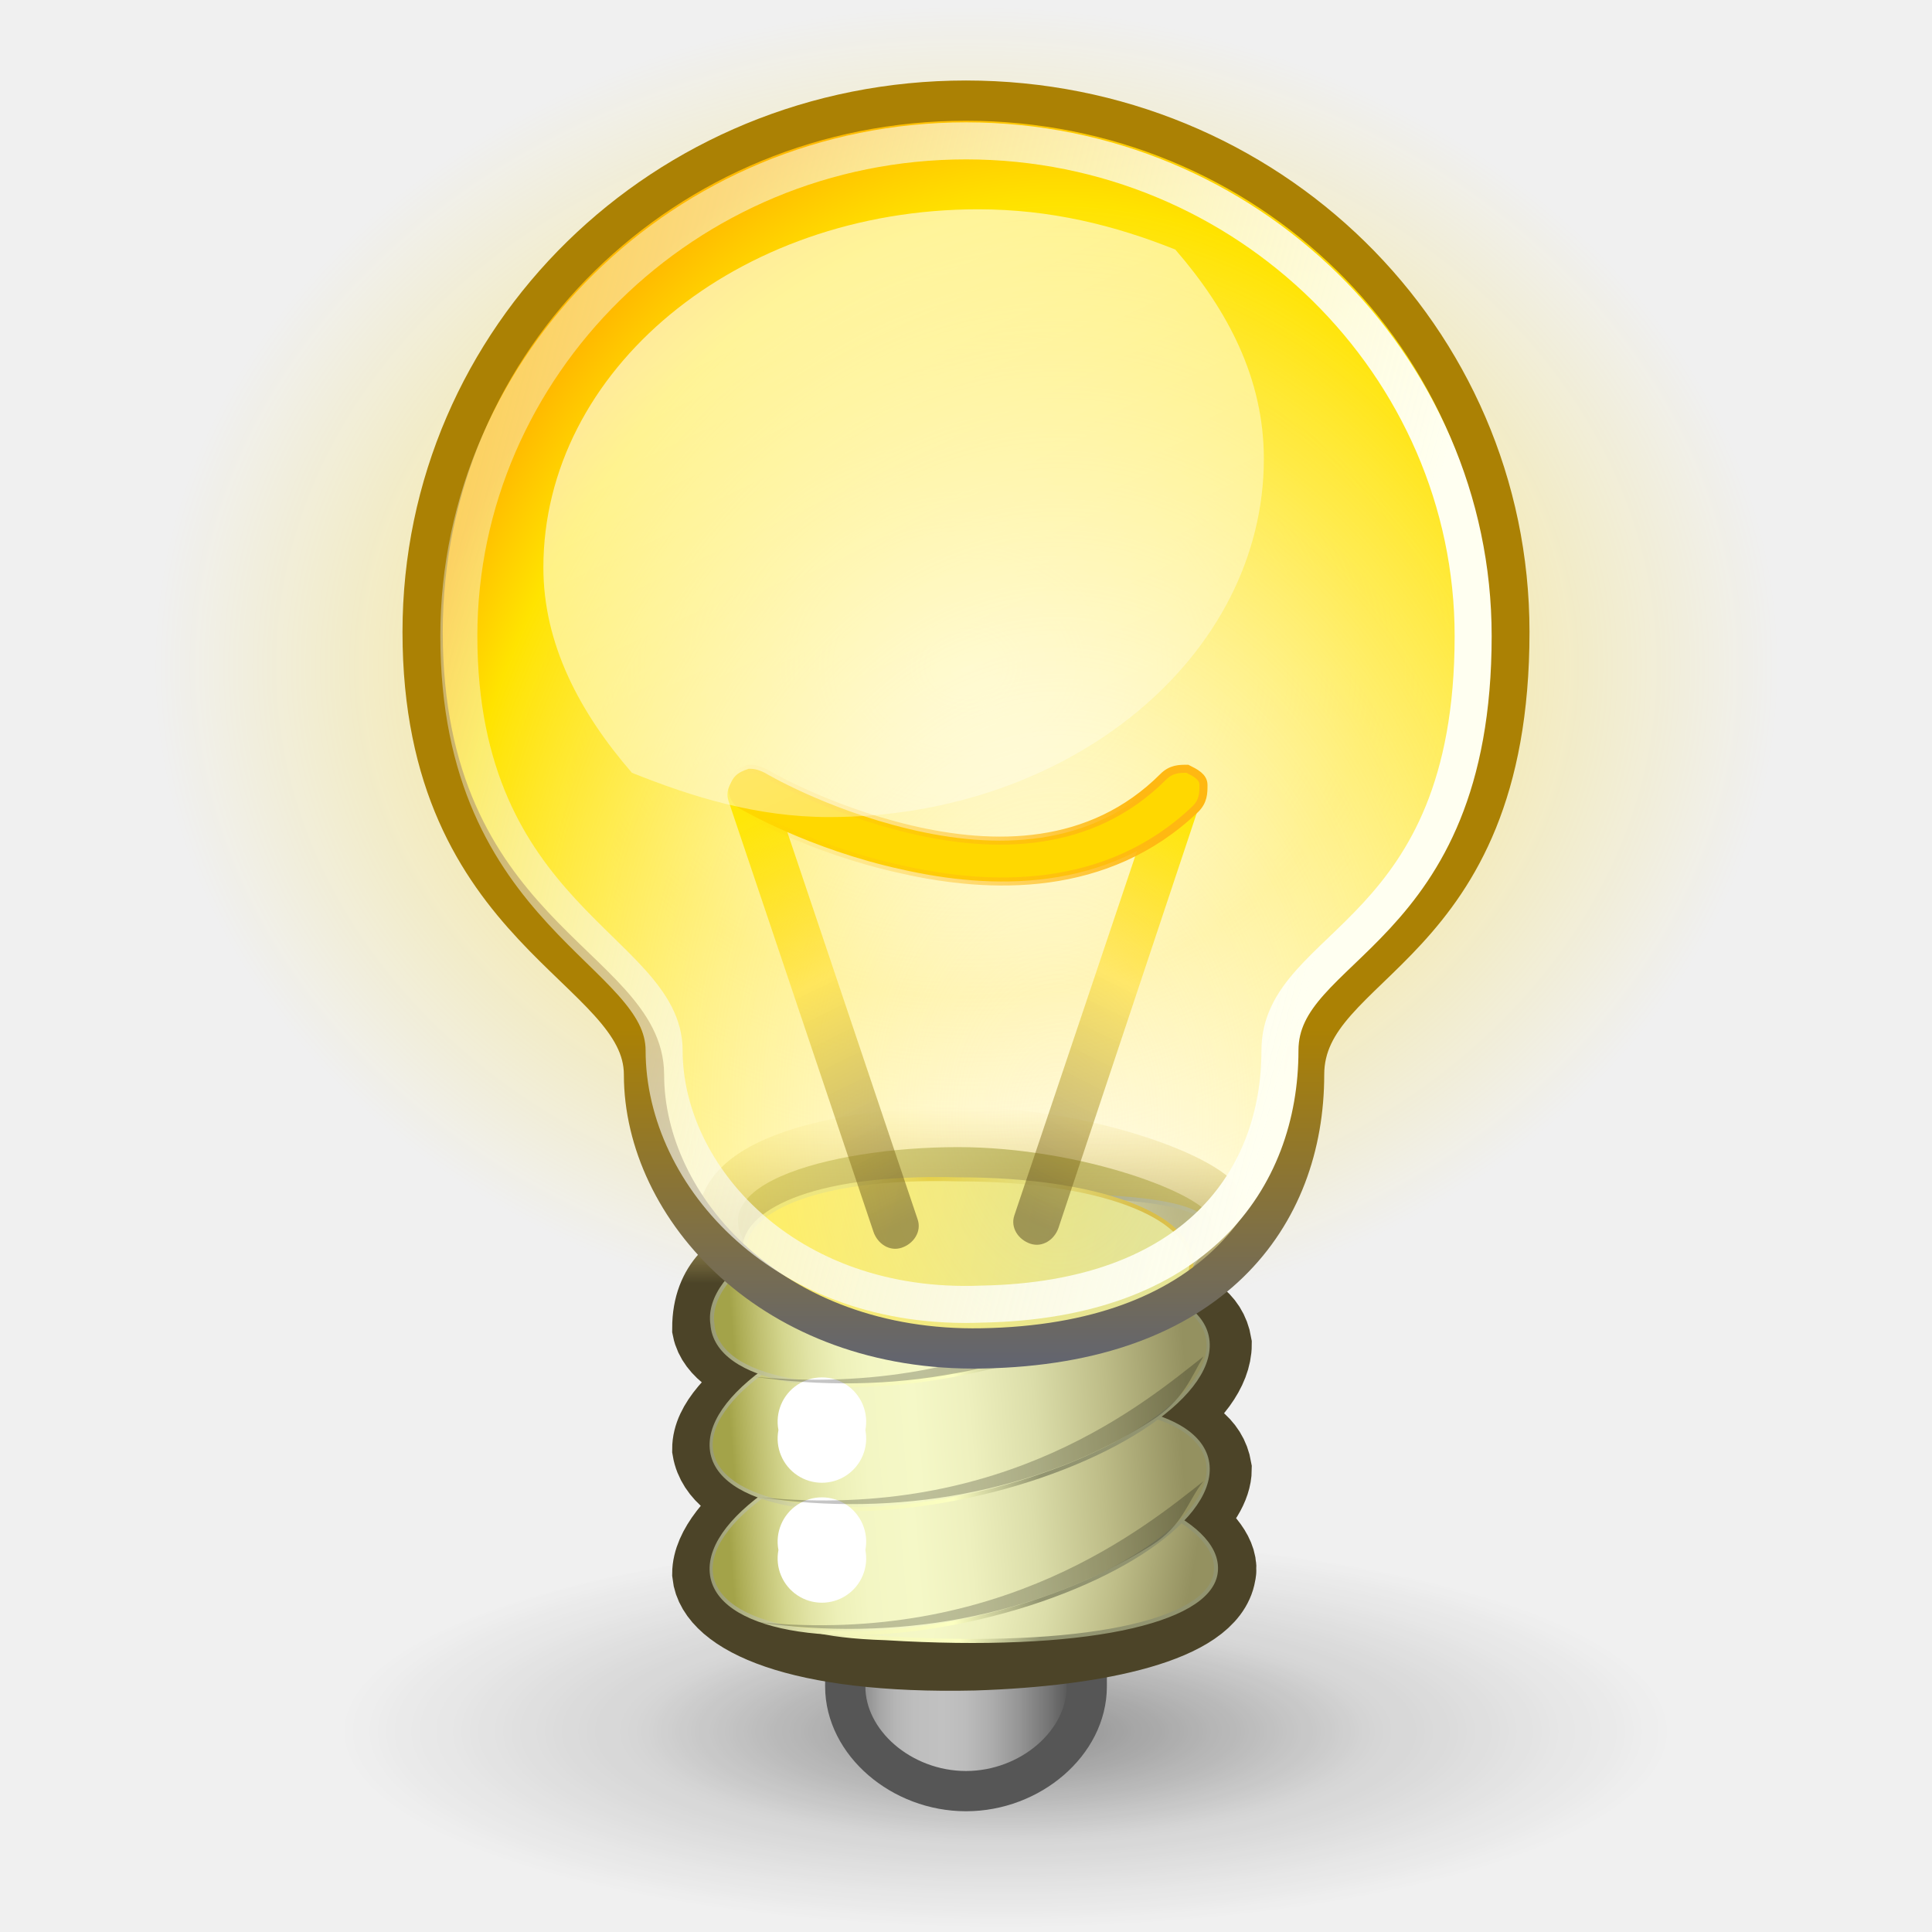
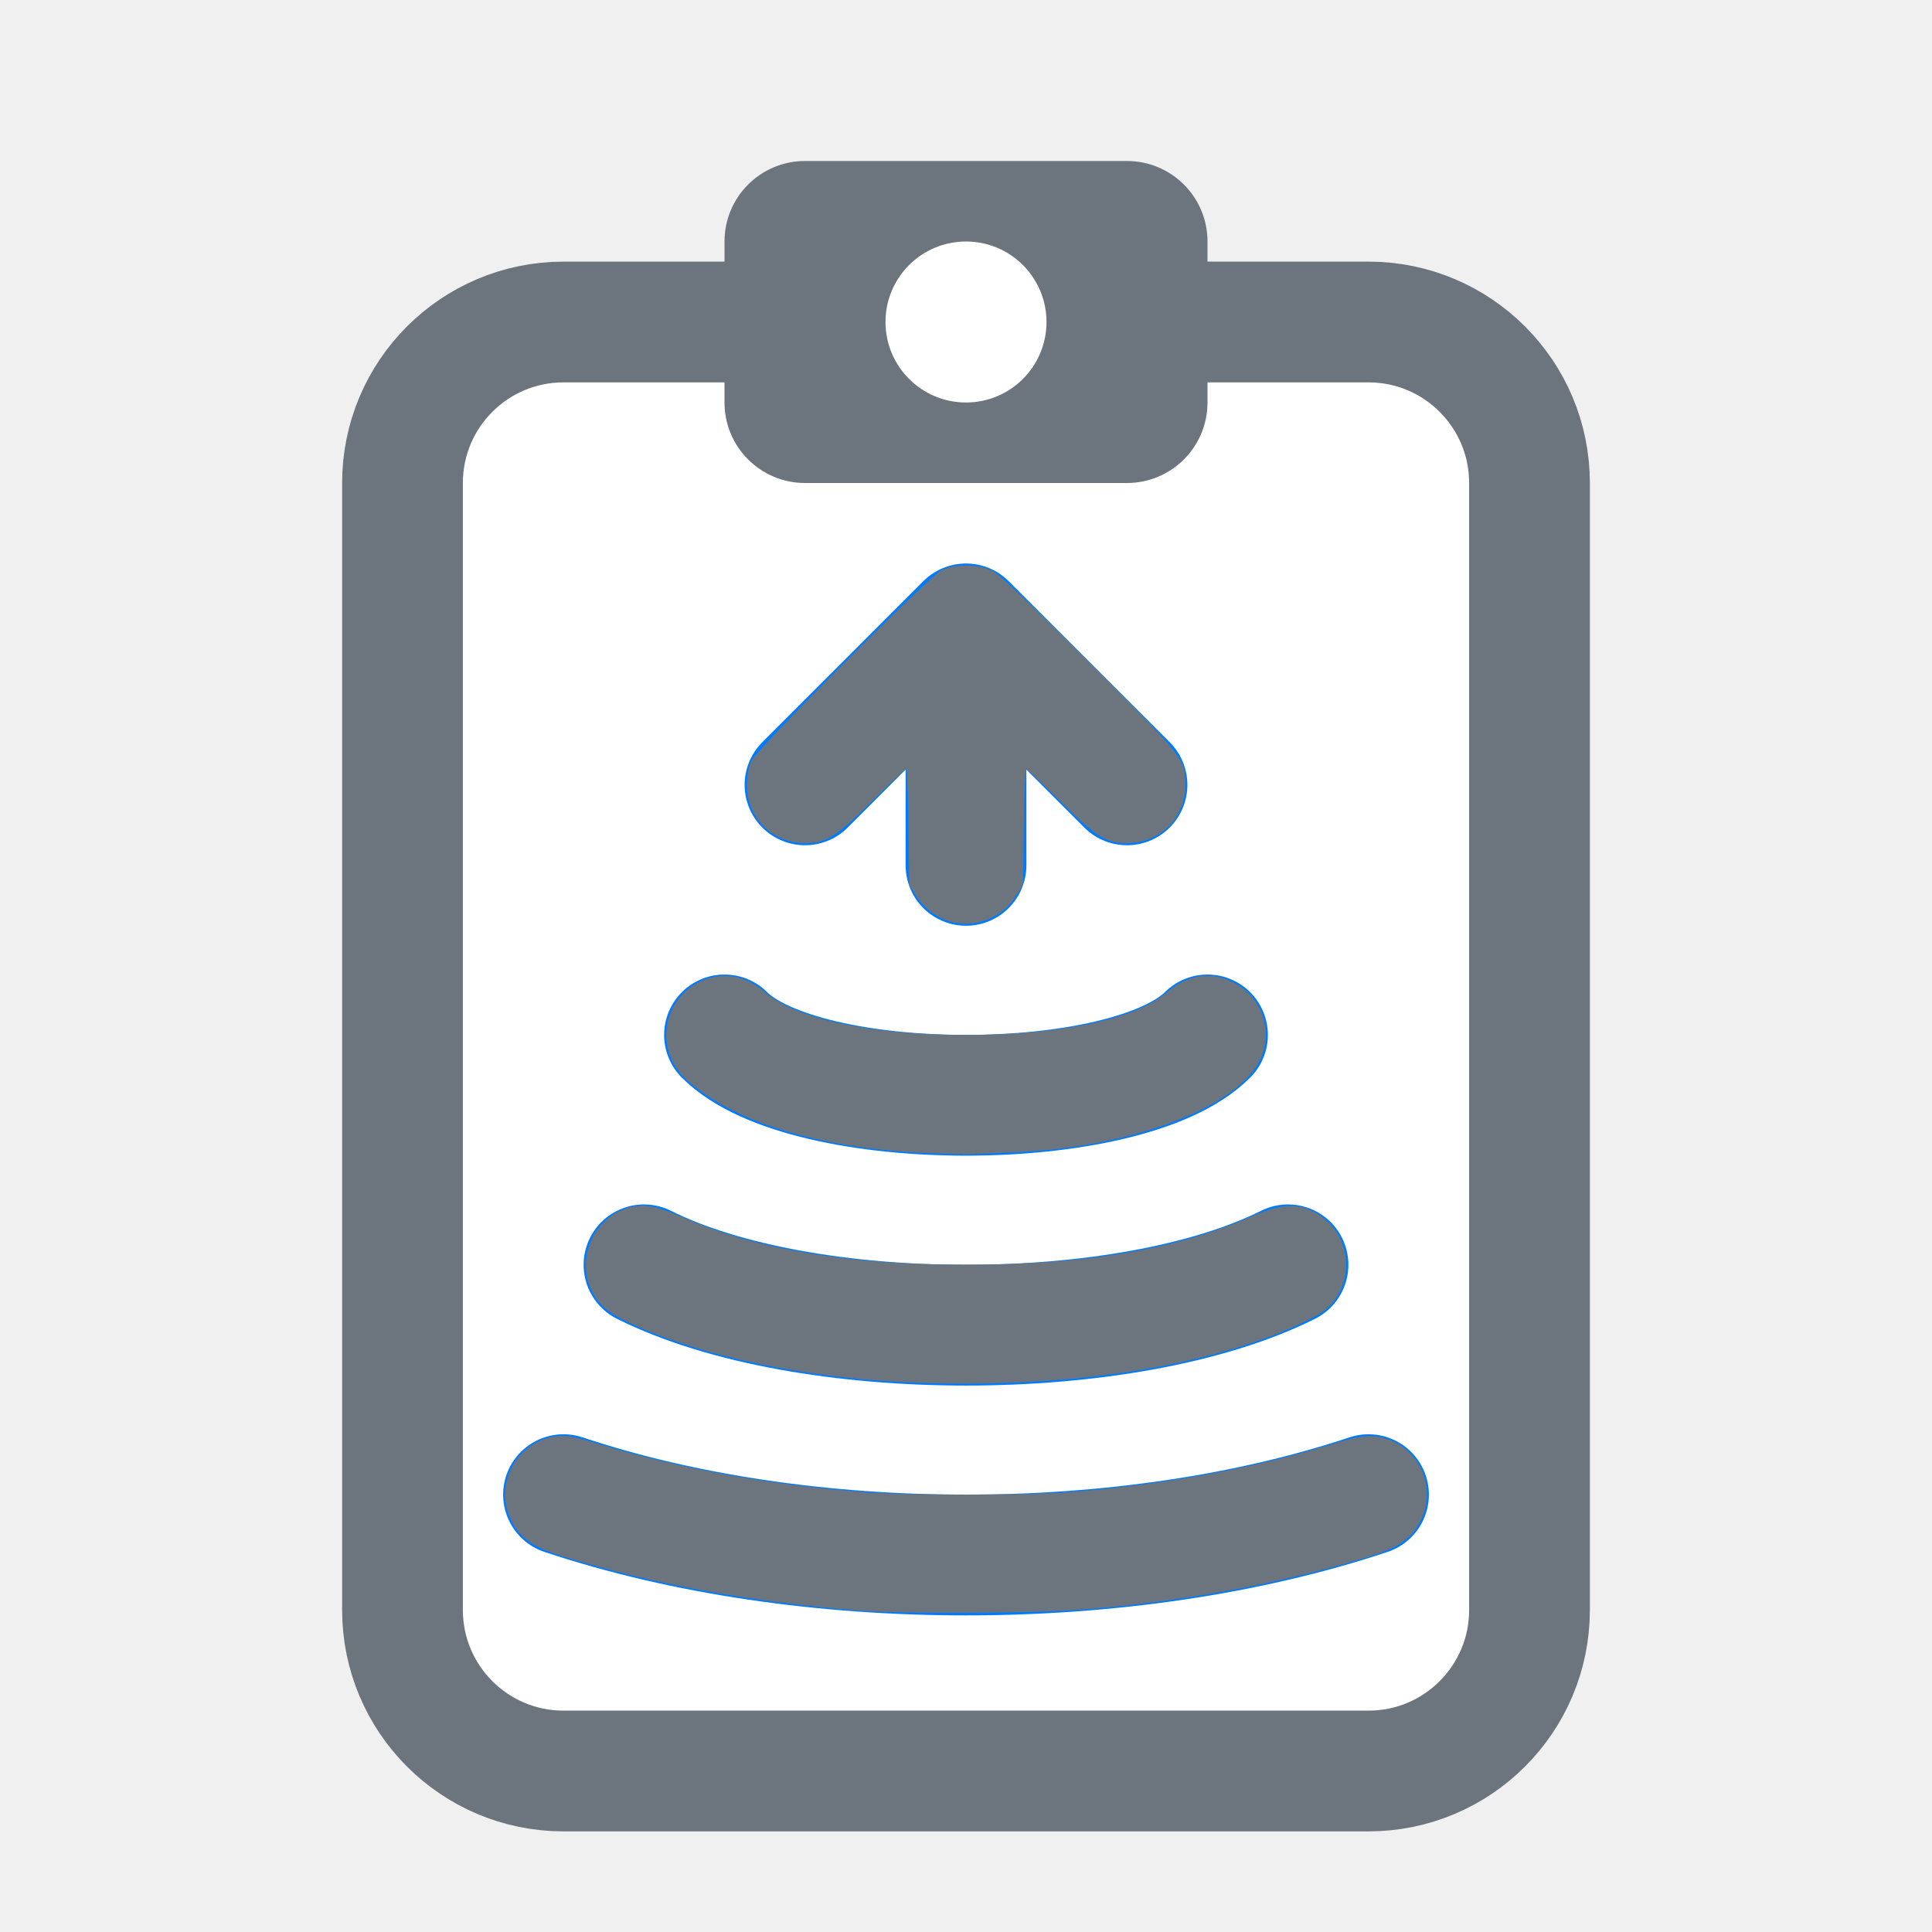
- <svg xmlns="http://www.w3.org/2000/svg" xmlns:xlink="http://www.w3.org/1999/xlink" width="48" height="48">
-   <defs>
-     <linearGradient id="b" gradientUnits="userSpaceOnUse">
-       <stop stop-color="#929470" offset="0" />
-       <stop stop-color="#fcffc1" offset=".265" />
-       <stop stop-color="#f3f5ba" offset=".632" />
-       <stop stop-color="#929470" offset="1" />
-     </linearGradient>
-     <linearGradient id="c" gradientUnits="userSpaceOnUse">
-       <stop stop-color="#ffe708" offset="0" />
-       <stop stop-color="#ffd604" stop-opacity=".44" offset=".412" />
-       <stop stop-color="#4c3e1c" stop-opacity=".48" offset="1" />
-     </linearGradient>
-     <linearGradient id="a" x1="19" x2="30.17" y1="37.23" y2="37.23" gradientUnits="userSpaceOnUse">
-       <stop stop-color="#a3a349" offset=".006" />
-       <stop stop-color="#acac54" offset=".021" />
-       <stop stop-color="#c1c172" offset=".066" />
-       <stop stop-color="#d4d68e" offset=".115" />
-       <stop stop-color="#e2e4a6" offset=".168" />
-       <stop stop-color="#edf0b8" offset=".227" />
-       <stop stop-color="#f3f6c3" offset=".296" />
-       <stop stop-color="#f5f8c7" offset=".405" />
-       <stop stop-color="#eef0be" offset=".524" />
-       <stop stop-color="#dbdda9" offset=".667" />
-       <stop stop-color="#bebd88" offset=".821" />
-       <stop stop-color="#989564" offset=".983" />
-       <stop stop-color="#949160" offset="1" />
-     </linearGradient>
-     <radialGradient id="e" cx="14.77" cy="74.21" r="7.83" gradientTransform="scale(1.764 .5668)" gradientUnits="userSpaceOnUse">
-       <stop stop-opacity=".52" offset="0" />
-       <stop stop-opacity=".14" offset=".552" />
-       <stop stop-opacity="0" offset="1" />
-     </radialGradient>
-     <linearGradient id="j" x1="-22.87" x2="-4.39" y1="38.68" y2="38.68" gradientTransform="scale(1.026 .9742)" xlink:href="#a" />
-     <linearGradient id="k" x1="-10.48" x2="-23.85" y1="39.03" y2="39.14" gradientTransform="scale(1.026 .9742)" xlink:href="#b" />
-     <linearGradient id="f" x1="23.12" x2="26.48" y1="43.17" y2="43.17" gradientTransform="matrix(1.763 0 0 1.537 -19.73 -23.88)" gradientUnits="userSpaceOnUse">
-       <stop stop-color="#686868" offset=".006" />
-       <stop stop-color="#777" offset=".03" />
-       <stop stop-color="#929292" offset=".084" />
-       <stop stop-color="#a7a7a7" offset=".142" />
-       <stop stop-color="#b6b6b6" offset=".207" />
-       <stop stop-color="#bebebe" offset=".285" />
-       <stop stop-color="#c1c1c1" offset=".405" />
-       <stop stop-color="#bcbcbc" offset=".496" />
-       <stop stop-color="#adadad" offset=".606" />
-       <stop stop-color="#959595" offset=".725" />
-       <stop stop-color="#747474" offset=".85" />
-       <stop stop-color="#494949" offset=".979" />
-       <stop stop-color="#414141" offset="1" />
-     </linearGradient>
-     <linearGradient id="v" x1="17" x2="32.1" y1="10.06" y2="36.73" gradientTransform="matrix(1.088 0 0 .9166 .7 -1.57)" gradientUnits="userSpaceOnUse">
-       <stop stop-color="#fff" offset="0" />
-       <stop stop-color="#fff" stop-opacity="0" offset="1" />
-     </linearGradient>
-     <linearGradient id="r" x1="37.94" x2="-5.25" y1="16.65" y2="3.86" gradientTransform="matrix(.8534 0 0 .9753 1.89 1.66)" gradientUnits="userSpaceOnUse">
-       <stop stop-color="#fffff1" offset="0" />
-       <stop stop-color="#f1f3ff" stop-opacity="0" offset="1" />
-     </linearGradient>
-     <radialGradient id="p" cx="68.14" cy="29.87" r="33.93" gradientTransform="matrix(.5262 0 0 .7583 -9.57 5.12)" gradientUnits="userSpaceOnUse">
-       <stop stop-color="#fff" stop-opacity=".18" offset="0" />
-       <stop stop-color="#ffe300" offset=".882" />
-       <stop stop-color="#ffb900" offset="1" />
-     </radialGradient>
-     <linearGradient id="n" x1="17.88" x2="11.91" y1="55.36" y2="54.86" gradientTransform="matrix(1.53 0 0 .5438 1.03 1.66)" gradientUnits="userSpaceOnUse">
-       <stop stop-color="#d6d87b" offset="0" />
-       <stop stop-color="#fbe843" offset="1" />
-     </linearGradient>
-     <linearGradient id="o" x1="-29.01" x2="-37.64" y1="-29.8" y2="-29.6" gradientTransform="matrix(-.8645 -.0434 .1809 -.9537 1.03 1.66)" gradientUnits="userSpaceOnUse">
-       <stop stop-color="#dcd763" offset="0" />
-       <stop stop-color="#d9bb05" offset=".265" />
-       <stop stop-color="#dcd763" offset=".632" />
-       <stop stop-color="#c7a107" offset="1" />
-     </linearGradient>
-     <linearGradient id="u" x1="14.64" x2="9.37" y1="31.5" y2="32.25" gradientTransform="matrix(1.861 0 0 .467 1.25 5.47)" gradientUnits="userSpaceOnUse">
-       <stop stop-color="#ffb812" offset="0" />
-       <stop stop-color="#ffb812" stop-opacity="0" offset="1" />
-     </linearGradient>
-     <linearGradient id="t" x1="30.62" x2="32.17" y1="10.31" y2="18.16" gradientTransform="matrix(.59 0 0 1.473 .9 4.89)" xlink:href="#c" />
-     <linearGradient id="s" x1="30.62" x2="32.17" y1="10.31" y2="18.16" gradientTransform="matrix(-.59 0 0 1.473 47.1 4.78)" xlink:href="#c" />
-     <radialGradient id="d" cx="27.75" cy="18.63" r="15.06" gradientUnits="userSpaceOnUse">
-       <stop stop-color="#ffd800" stop-opacity="0" offset="0" />
-       <stop stop-color="#ffd800" stop-opacity=".33" offset=".5" />
-       <stop stop-color="#ffd800" stop-opacity="0" offset="1" />
-     </radialGradient>
-     <linearGradient id="l" x1="-22.87" x2="-4.39" y1="38.68" y2="38.68" gradientTransform="matrix(.6119 -.1312 .0619 .7364 30.37 9.26)" xlink:href="#a" />
-     <linearGradient id="m" x1="-10.48" x2="-23.85" y1="39.03" y2="39.14" gradientTransform="matrix(.6119 -.1312 .0619 .7364 30.37 9.26)" xlink:href="#b" />
-     <linearGradient id="h" x1="-22.87" x2="-4.39" y1="38.68" y2="38.68" gradientTransform="matrix(.5604 .0297 -.1173 .6523 35.38 20.96)" xlink:href="#a" />
-     <linearGradient id="i" x1="-10.48" x2="-23.85" y1="39.03" y2="39.14" gradientTransform="matrix(.5604 .0297 -.1173 .6523 35.38 20.96)" xlink:href="#b" />
-     <linearGradient id="g" x1="24.61" x2="24.61" y1="31.15" y2="26.74" gradientTransform="matrix(.9917 0 0 .9909 -.41 1.01)" gradientUnits="userSpaceOnUse">
-       <stop stop-color="#4c4428" offset="0" />
-       <stop stop-color="#e7b600" stop-opacity="0" offset="1" />
-     </linearGradient>
-     <linearGradient id="q" x1="23.41" x2="23.41" y1="2" y2="34.01" gradientUnits="userSpaceOnUse">
-       <stop stop-color="#ab8104" offset="0" />
-       <stop stop-color="#ab8104" offset=".736" />
-       <stop stop-color="#616471" offset="1" />
-     </linearGradient>
-   </defs>
-   <path d="m24 2.5c-7.5 0-13.5 5.9-13.5 13.2 0 7.5 5.5 8.3 5.5 11 0 3.3 3.2 6.9 8.4 6.8 5.7-.1 8-3.3 8-6.8 0-2.9 5.1-3 5.1-11 0-7.3-6-13.2-13.5-13.2z" fill="#fff" />
-   <path transform="matrix(1.342 0 0 1.09 -13.23 -3.75)" d="m42.8 18.6a15.1 15.1 0 1 1-30.1 0 15.1 15.1 0 1 1 30.1 0z" fill="url(#d)" />
-   <path transform="matrix(1.197 0 0 1.099 -6.2 -3.21)" d="m39.9 42.1a13.8 4.4 0 1 1-27.6 0 13.8 4.4 0 1 1 27.6 0z" fill="url(#e)" opacity=".8" />
-   <path d="m21 40.5v1.4c0 1.4 1.4 2.6 3 2.6s3-1.2 3-2.6v-1.4z" fill="url(#f)" stroke="#565656" />
-   <path d="m23.8 28.5c-3.2 0-6.9 1-4.9 2.8-.5.2-1.2.6-1.2 1.7.1.5.7.9 1.5 1.1-.9.7-1.5 1.3-1.5 1.9.1.6.7 1 1.4 1.2-.8.6-1.4 1.3-1.4 1.9.1 1 2.1 2 6.5 1.9 3.1-.1 5.8-.7 6-1.9.1-.4-.3-.9-.9-1.3.5-.4.8-.9.8-1.3-.1-.6-.6-.9-1.4-1.2.9-.6 1.4-1.3 1.4-1.9-.1-.6-.6-.9-1.4-1.1.9-.7 1.4-1.4 1.4-2-.1-.6-3.2-1.8-6.3-1.8z" fill="#aeae57" stroke="url(#g)" stroke-width="2" />
-   <path d="m30.2 39.1c-.2 1.2-3.3 1.9-8.2 1.6-3.2-.1-3.3-1-3.1-2.2s2.9-2.1 6-1.9 5.5 1.3 5.3 2.5z" fill="url(#h)" stroke="url(#i)" stroke-width=".1" />
-   <path transform="matrix(.5962 -.1278 .0636 .7559 30.37 15.41)" d="m-3.5 27.2a10.3 3.3 0 1 1-20.7 0 10.3 3.3 0 1 1 20.7 0z" fill="url(#j)" stroke="url(#k)" stroke-width=".13" />
-   <path transform="matrix(.5962 -.1278 .0636 .7559 30.37 12.33)" d="m-3.5 27.2a10.3 3.3 0 1 1-20.7 0 10.3 3.3 0 1 1 20.7 0z" fill="url(#j)" stroke="url(#k)" stroke-width=".13" />
-   <path d="m30 30.5c0 1.3-2.6 2.9-6 3.6s-6.2.2-6.3-1.2c-.2-1.3 2.2-2.9 5.6-3.1s6.7-.1 6.7.7z" fill="url(#l)" stroke="url(#m)" stroke-width=".1" />
-   <path d="m21.5 35.53a1.1 1.1 0 1 1-2.16 0 1.1 1.1 0 1 1 2.16 0z" fill="#fff" />
-   <path d="m18.7 34.2c3.4.5 6.9-.1 9.8-1.9.8-.5.9-1.1 1.3-1.6-1.4 1.1-5 4.1-11.1 3.5z" fill-opacity=".23" />
-   <path d="m21.5 38.51a1.1 1.1 0 1 1-2.16 0 1.1 1.1 0 1 1 2.16 0z" fill="#fff" />
-   <path d="m18.8 40.3c3.4.5 6.9-.1 9.8-1.9.8-.5.9-1.1 1.3-1.6-1.4 1.1-5 4.1-11.1 3.5zm.1-3.1c3.3.5 6.9-.1 9.7-1.9.8-.5 1-1.1 1.3-1.6-1.4 1.1-4.9 4.1-11 3.5z" fill-opacity=".23" />
-   <path d="m18.5 31c0-.8 1.5-1.8 5.3-1.7 3.5 0 5.8.9 5.8 2.1 0 1.3-3.1 2.1-6.4 1.9-3.2-.1-4.7-1.1-4.7-2.3z" fill="url(#n)" stroke="url(#o)" stroke-width=".1" />
-   <path d="m24 2.5c-7.5 0-13.5 5.9-13.5 13.2 0 7.5 5.5 8.3 5.5 11 0 3.3 3.2 6.9 8.4 6.8 5.7-.1 8-3.3 8-6.8 0-2.9 5.1-3 5.1-11 0-7.3-6-13.2-13.5-13.2z" fill="url(#p)" stroke="url(#q)" />
-   <path d="M24 3.5c-7 0-12.6 5.6-12.6 12.3 0 7 5.1 7.8 5.1 10.3 0 3.1 3 6.5 7.9 6.3 5.3-.1 7.4-3.1 7.4-6.3 0-2.7 4.8-2.8 4.8-10.3C36.6 9.1 31 3.5 24 3.5z" fill="none" stroke="url(#r)" stroke-width=".92" />
-   <path d="m29.5 19.1c.3.1.5.4.4.6l-3.6 10.8c-.1.3-.4.5-.7.4s-.5-.4-.4-.7l3.6-10.7c.1-.3.4-.5.7-.4z" fill="url(#s)" />
-   <path d="m18.5 19.2c-.3.1-.5.4-.4.7l3.6 10.7c.1.3.4.5.7.4s.5-.4.4-.7l-3.6-10.7c-.1-.3-.4-.5-.7-.4z" fill="url(#t)" />
-   <path d="M18.6 19.1c-.3.1-.4.2-.5.5 0 .2.1.4.3.5 0 0 1.7 1 4 1.5 2.2.5 5.1.6 7.3-1.5.2-.2.2-.4.2-.6s-.2-.3-.4-.4c-.2 0-.4 0-.6.2-1.8 1.8-4.2 1.8-6.3 1.3S19 19.2 19 19.2c-.2-.1-.3-.1-.4-.1z" fill="#ffd800" stroke="url(#u)" stroke-width=".2" />
-   <path d="m24.3 5.2c-6 0-10.8 4-10.8 8.9 0 1.9.9 3.6 2.2 5.1 1.5.6 3.1 1.1 4.9 1.1 6 0 10.8-4 10.8-8.9 0-2-.9-3.7-2.2-5.2-1.5-.6-3.1-1-4.9-1z" fill="url(#v)" opacity=".6" />
+ <svg xmlns="http://www.w3.org/2000/svg" width="24" height="24" viewBox="0 0 24 24" fill="none" version="1.1" id="svg5">
+   <defs id="defs5" />
+   <rect x="5" y="4" width="14" height="18" rx="2" fill="#FFFFFF" stroke="#6C757D" stroke-width="1.5" id="rect1" />
+   <rect x="9" y="2" width="6" height="4" rx="1" fill="#6C757D" id="rect2" />
+   <circle cx="12" cy="4" r="1" fill="#FFFFFF" id="circle2" />
+   <g id="listening_signal" fill="none" stroke="#007BFF" stroke-width="1.5" stroke-linecap="round" stroke-linejoin="round">
+     <path d="m 12,10.75 v -3 m -2,2 2,-2 2,2" id="path2" />
+     <path d="m 9,12.856 c 1,1 5,1 6,0" id="path3" />
+     <path d="m 8,15.712 c 2,1 6,1 8,0" id="path4" style="fill:#ff6600" />
+     <path d="m 7,18.567 c 3,1 7,1 10,0" id="path5" />
+     <path style="fill:#6c757d;stroke-width:1.113;stroke-linecap:square;paint-order:markers stroke fill;stroke:none;fill-opacity:1" d="M 11.44,17.179 C 10.066,17.133 8.74,16.862 7.83,16.439 7.551,16.31 7.429,16.205 7.343,16.021 7.107,15.513 7.524,14.917 8.069,14.984 c 0.073,0.009 0.252,0.068 0.398,0.132 0.929,0.405 2.054,0.595 3.533,0.595 1.479,0 2.604,-0.189 3.533,-0.595 0.422,-0.184 0.647,-0.181 0.905,0.014 0.377,0.284 0.379,0.876 0.004,1.158 -0.067,0.051 -0.266,0.152 -0.442,0.226 -1.16,0.488 -2.776,0.724 -4.56,0.665 z" id="path6" />
+     <path style="fill:#6c757d;stroke:none;stroke-width:1.113;stroke-linecap:square;paint-order:markers stroke fill;fill-opacity:1" d="m 11.869,11.465 c -0.191,-0.034 -0.383,-0.164 -0.486,-0.332 l -0.089,-0.144 -0.009,-0.717 c -0.005,-0.394 -0.018,-0.717 -0.028,-0.717 -0.011,0 -0.199,0.177 -0.418,0.394 -0.447,0.442 -0.577,0.525 -0.823,0.526 -0.422,0.003 -0.74,-0.311 -0.738,-0.727 4.537e-4,-0.105 0.022,-0.224 0.052,-0.289 0.073,-0.159 2.219,-2.31 2.376,-2.381 0.163,-0.074 0.434,-0.071 0.605,0.006 0.099,0.045 0.408,0.336 1.213,1.14 1.181,1.181 1.2,1.205 1.201,1.524 0.002,0.417 -0.316,0.73 -0.738,0.727 -0.247,-0.002 -0.376,-0.084 -0.823,-0.526 -0.219,-0.217 -0.408,-0.394 -0.418,-0.394 -0.011,0 -0.023,0.322 -0.028,0.717 l -0.009,0.717 -0.089,0.144 c -0.154,0.248 -0.457,0.383 -0.749,0.332 z" id="path7" />
+     <path style="fill:#6c757d;fill-opacity:1;stroke-width:1.113;stroke-linecap:square;paint-order:markers stroke fill;stroke:none" d="m 11.485,14.324 c -1.33,-0.065 -2.375,-0.386 -2.956,-0.909 -0.43,-0.388 -0.29,-1.075 0.257,-1.257 0.247,-0.082 0.499,-0.022 0.719,0.169 0.38,0.331 1.316,0.53 2.495,0.53 1.178,0 2.115,-0.199 2.495,-0.53 0.22,-0.192 0.473,-0.251 0.719,-0.169 0.425,0.141 0.629,0.606 0.441,1.005 -0.278,0.586 -1.565,1.08 -2.992,1.148 -0.186,0.009 -0.425,0.02 -0.53,0.025 -0.105,0.005 -0.397,-7.2e-4 -0.648,-0.013 z" id="path1" />
+     <path style="fill:#6c757d;fill-opacity:1;stroke-width:1.113;stroke-linecap:square;paint-order:markers stroke fill;stroke:none" d="M 10.675,20.008 C 9.317,19.9 8.085,19.675 6.985,19.333 6.617,19.219 6.465,19.112 6.353,18.893 c -0.228,-0.45 0.061,-0.993 0.561,-1.052 0.118,-0.014 0.216,0.003 0.496,0.089 1.038,0.315 2.14,0.516 3.337,0.607 0.511,0.039 1.995,0.039 2.506,0 1.191,-0.091 2.264,-0.285 3.273,-0.591 0.316,-0.096 0.422,-0.116 0.548,-0.104 0.506,0.048 0.804,0.596 0.573,1.051 -0.111,0.22 -0.268,0.329 -0.629,0.441 -1.075,0.332 -2.314,0.562 -3.555,0.66 -0.609,0.048 -2.247,0.056 -2.787,0.014 z" id="path8" />
+   </g>
</svg>
